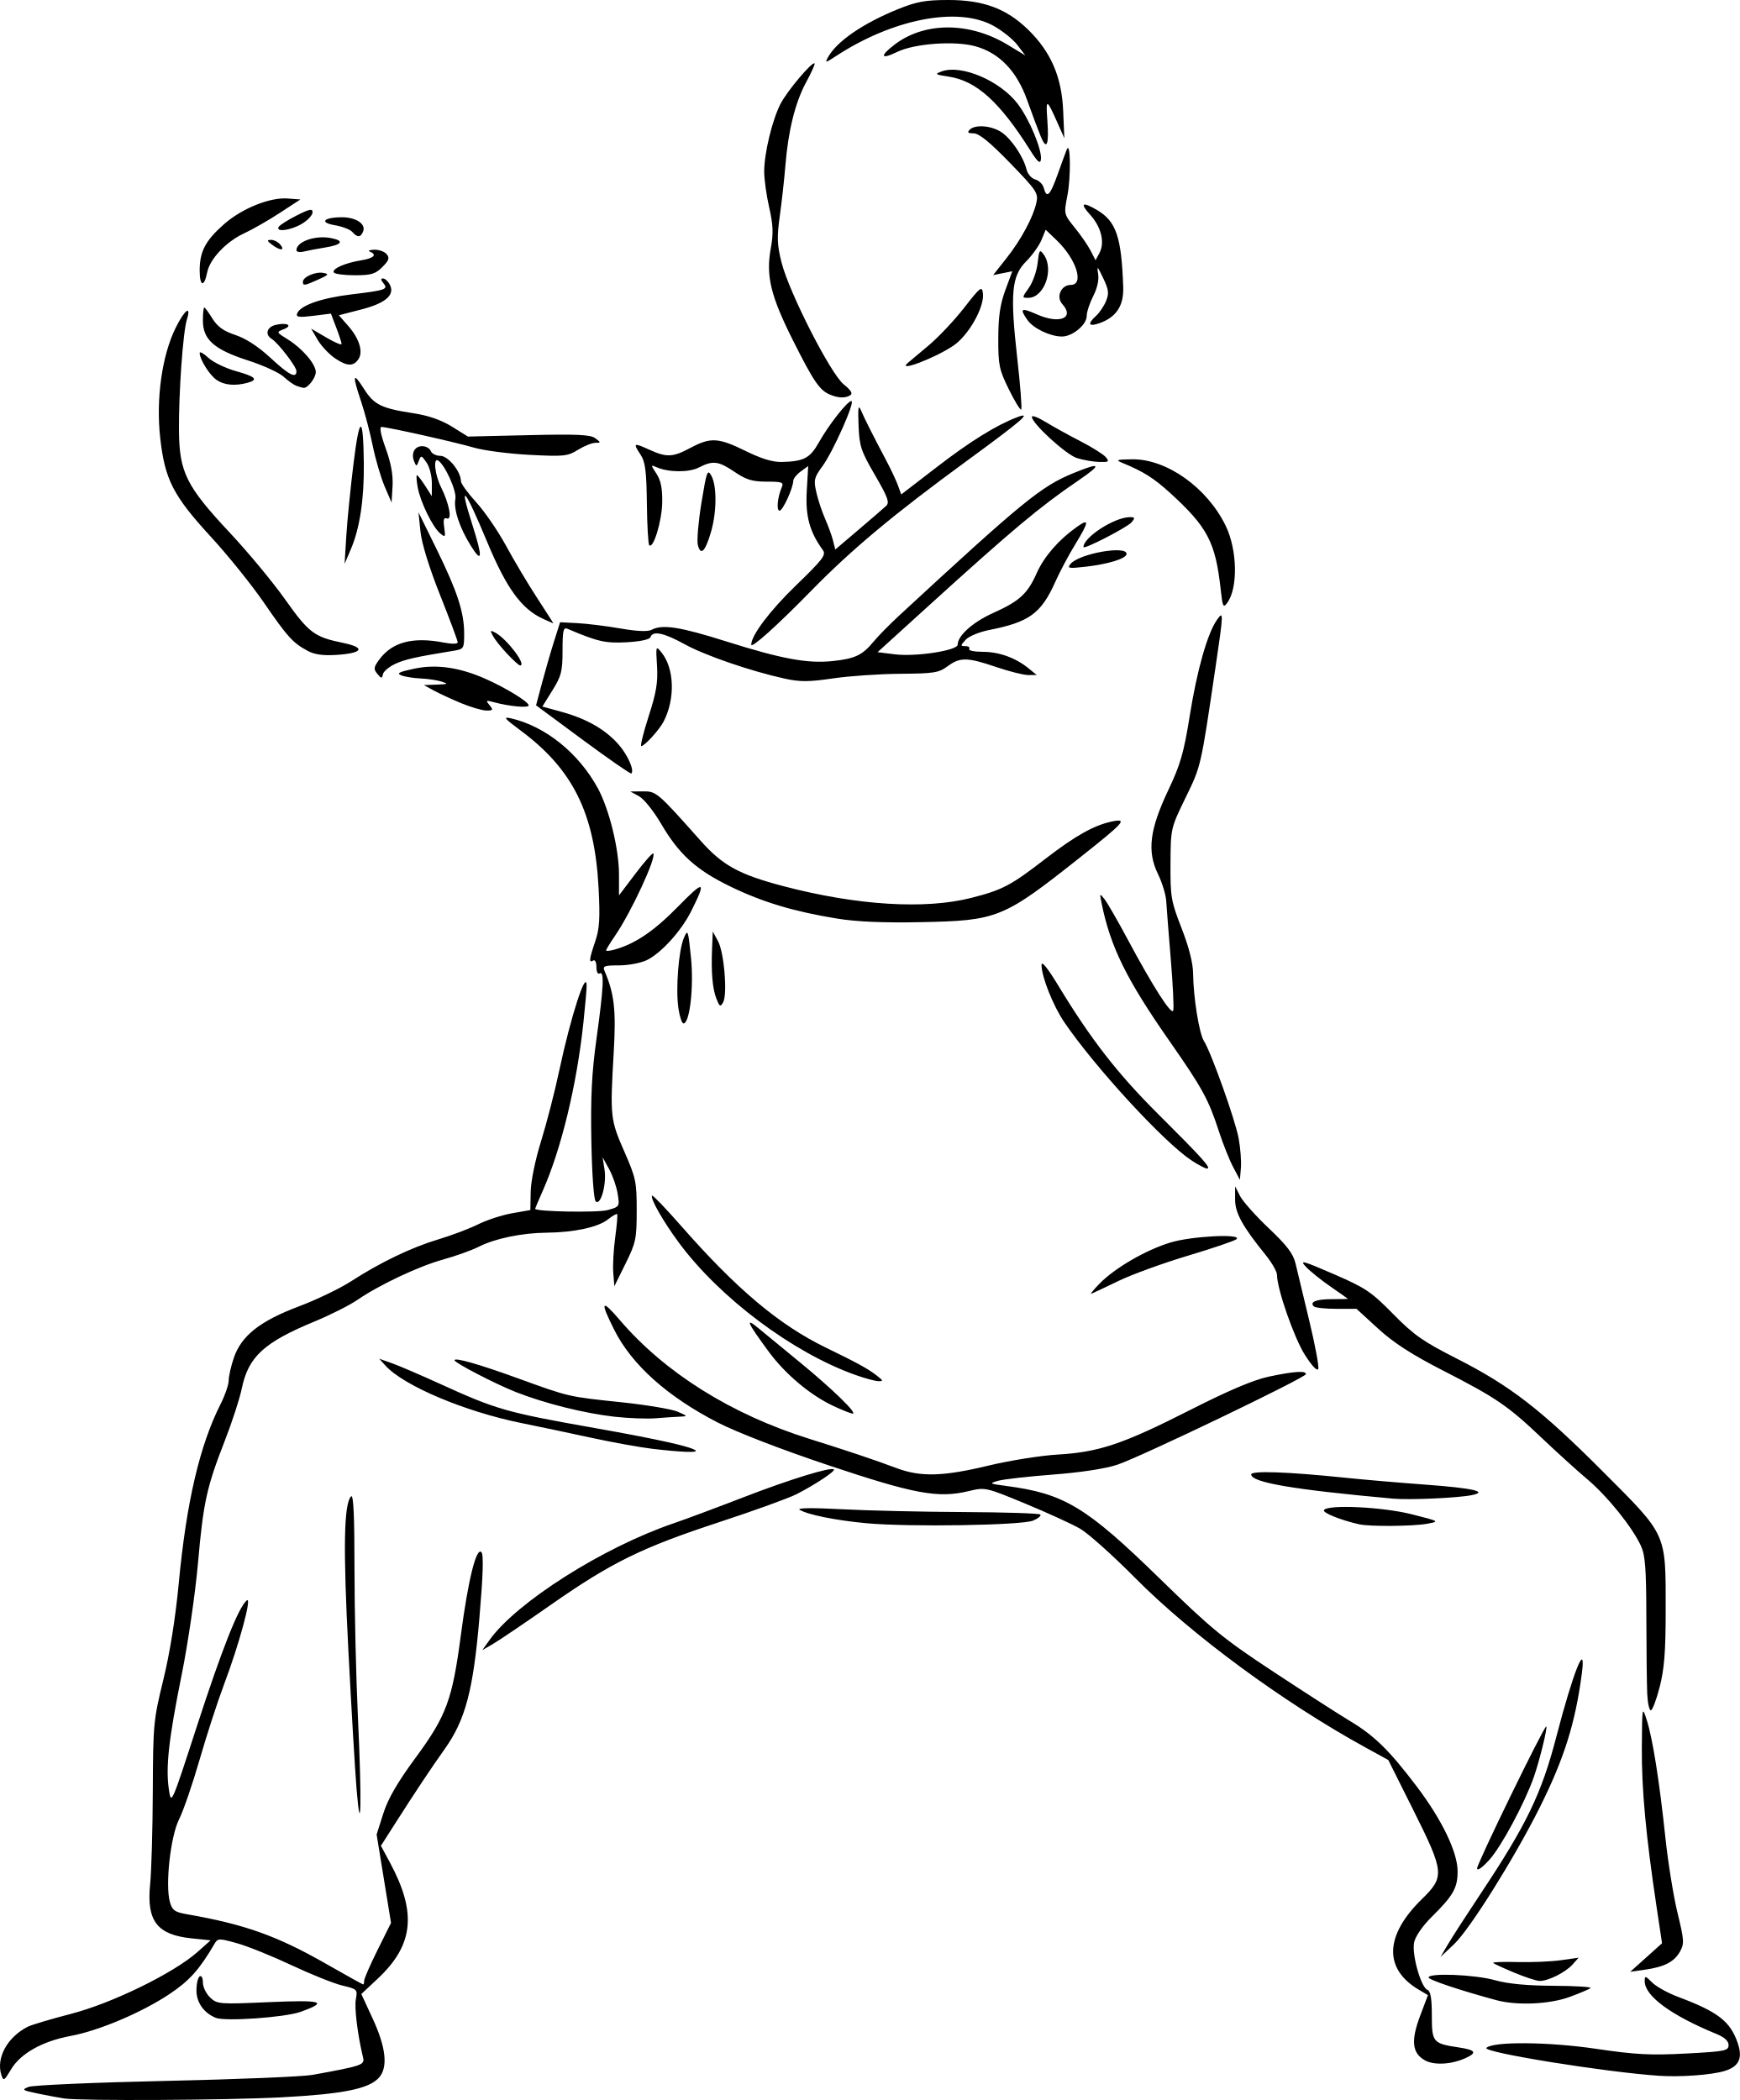
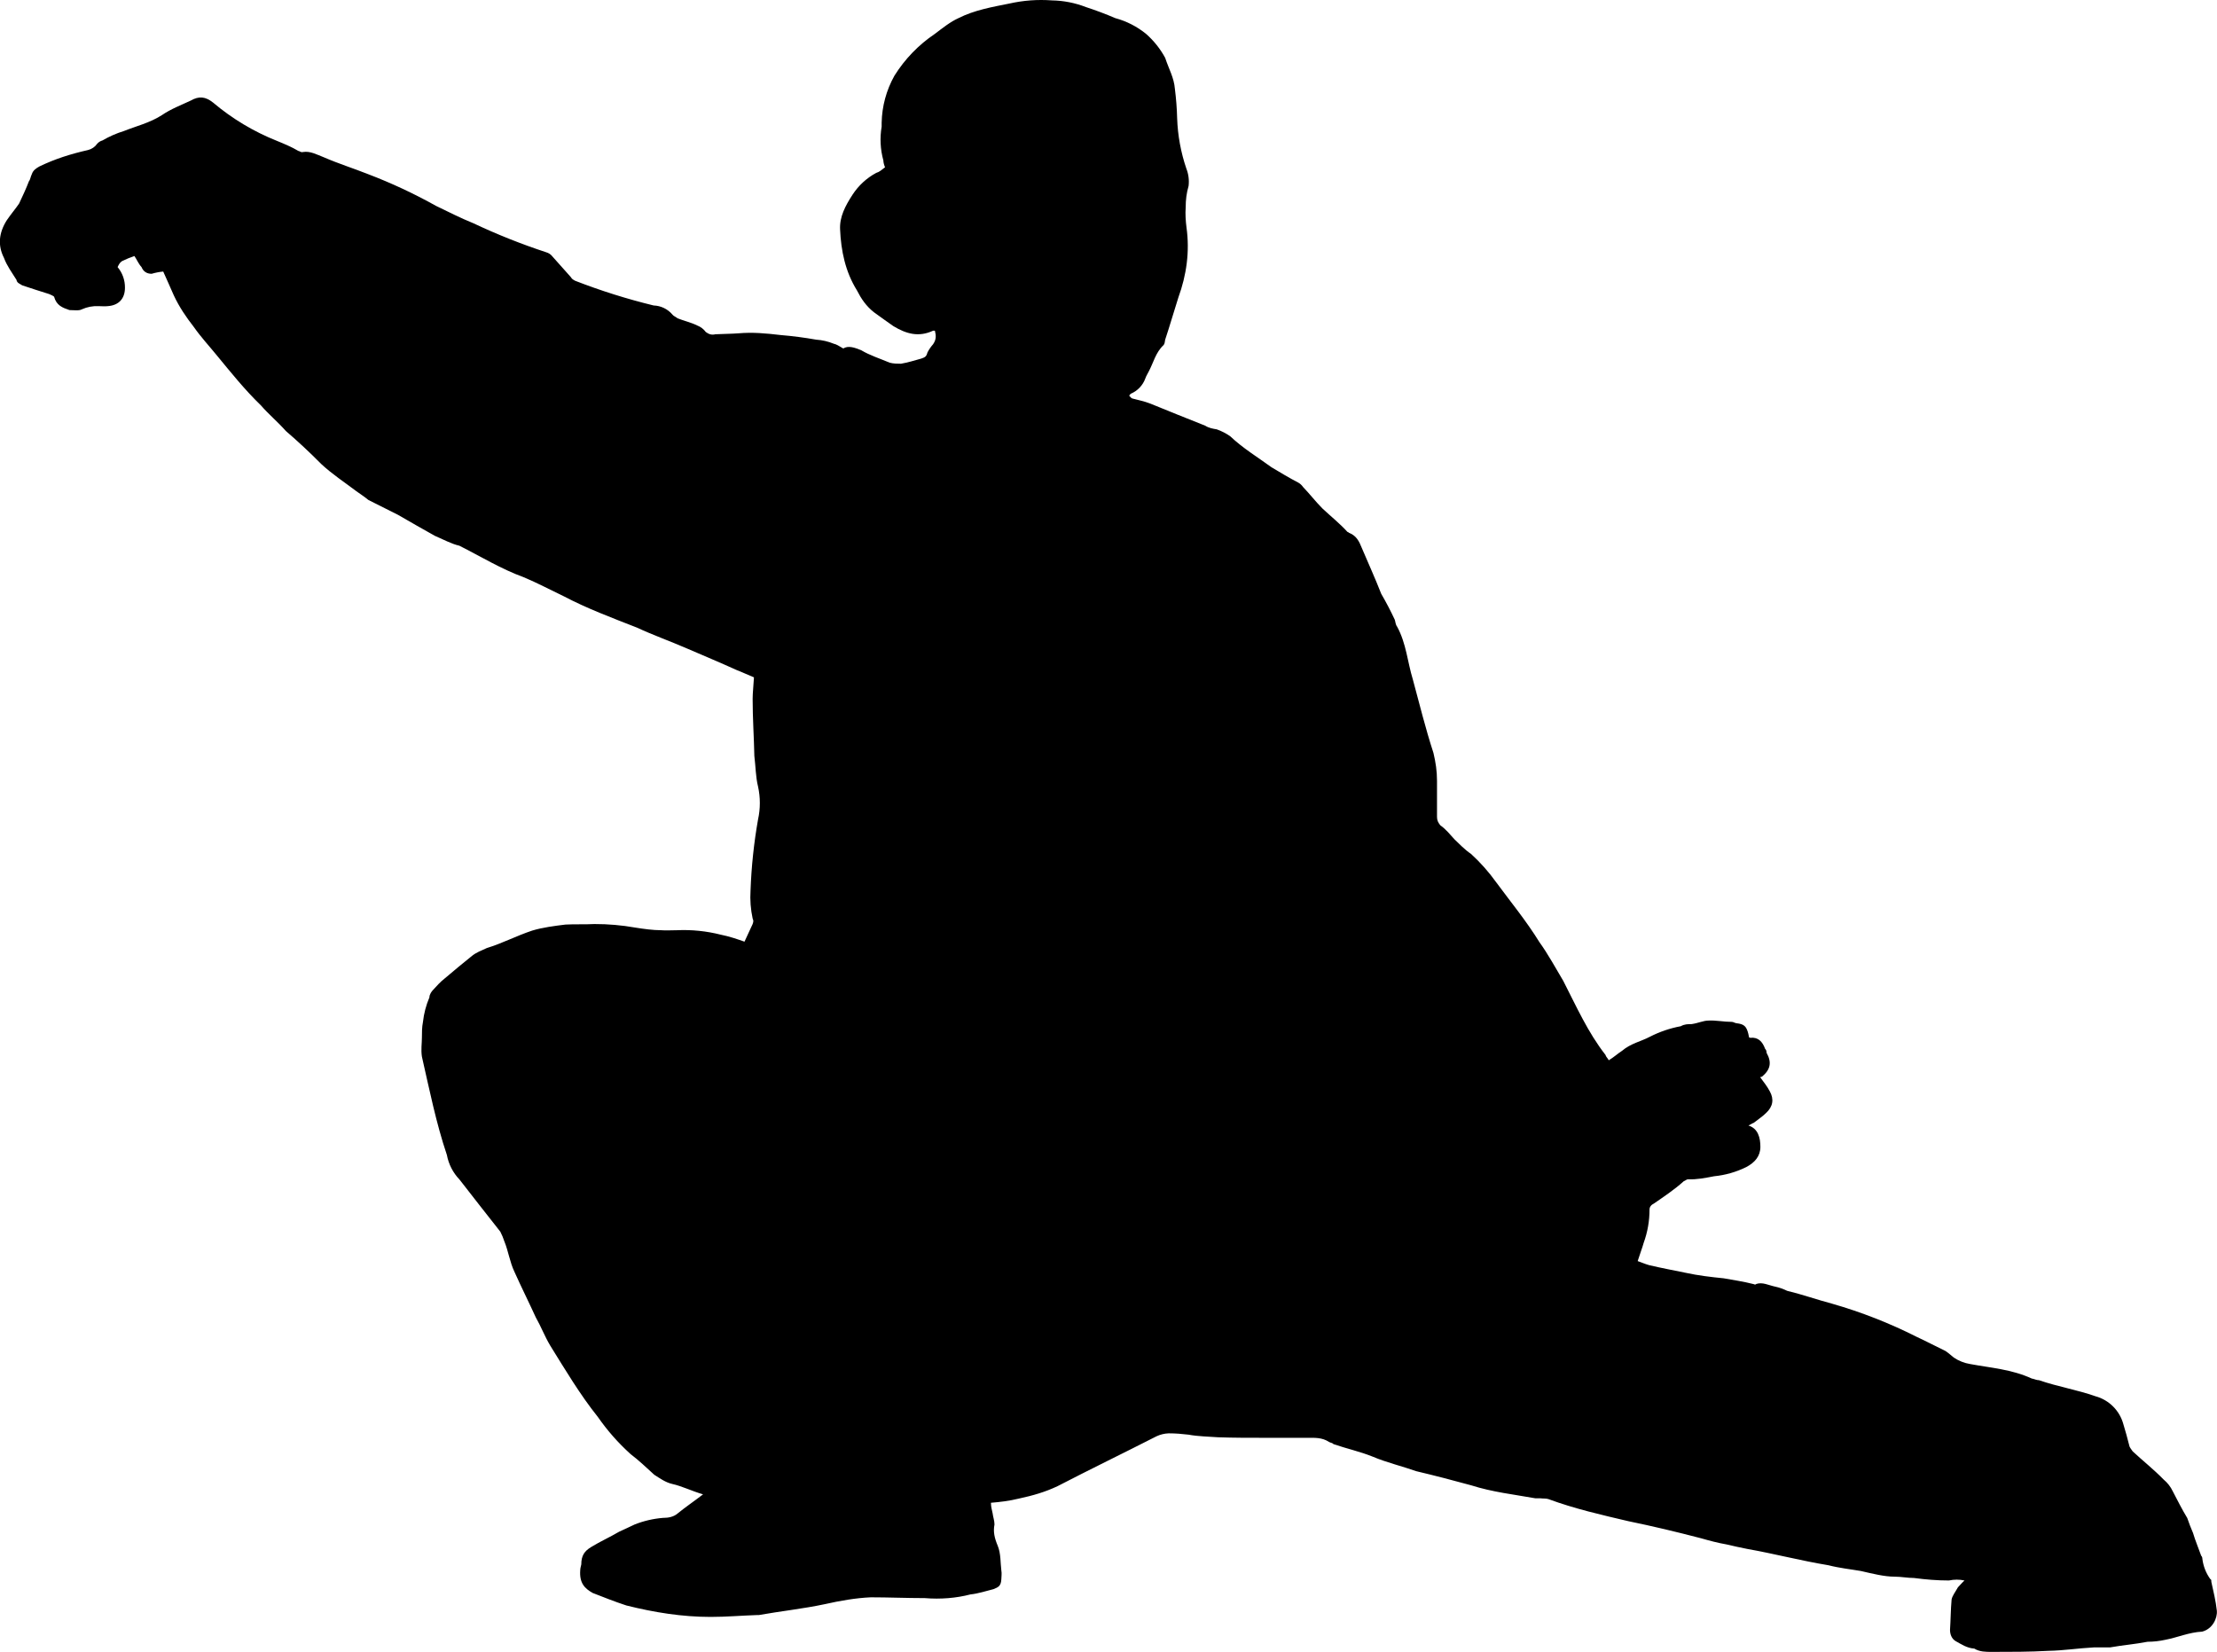
- <svg xmlns="http://www.w3.org/2000/svg" width="539.414" height="651.186" fill="currentColor">
-   <path d="M19.902 650.715c-1.375-.2-4.975-.873-8-1.495-5.048-1.037-5.294-1.21-3-2.106 1.375-.536 20.5-1.368 42.5-1.848s42.459-1.32 45.465-1.867c15.458-2.812 16.242-3.08 15.688-5.385-1.698-7.068-2.73-15.442-2.23-18.107.56-2.982.426-3.117-4.182-4.212-2.618-.622-9.706-3.457-15.75-6.301-6.046-2.844-13.653-5.912-16.907-6.817-5.656-1.572-5.964-1.563-7 .205-4.728 8.069-7.772 11.451-14.084 15.646-8.561 5.689-21.784 11.28-30.5 12.895-8.724 1.618-15.528 5.427-18.453 10.333-2.179 3.653-2.388 3.772-3.039 1.723-1.66-5.232 1.852-11.657 8.14-14.885 1.18-.606 7.256-2.42 13.5-4.032 12.672-3.27 31.785-12.616 39.131-19.135l4.117-3.654-5.89-.608c-10.706-1.105-13.998-5.38-12.867-16.712.412-4.125.787-17.175.832-29 .08-20.63.212-22.026 3.267-34.5 2.019-8.247 3.767-19.187 4.78-29.92 2.372-25.13 6.498-42.785 12.994-55.604 1.368-2.7 2.488-5.97 2.488-7.265s.717-4.459 1.593-7.03c2.327-6.83 8.095-11.392 20.138-15.928 5.471-2.06 12.749-5.557 16.173-7.77 9.165-5.923 18.713-10.51 27.139-13.036 4.101-1.23 9.64-3.326 12.307-4.659 2.668-1.333 7.397-2.872 10.51-3.42l5.661-.998.104-5.685c.06-3.286 1.42-9.907 3.22-15.685 1.715-5.5 4.263-15.4 5.663-22 3.492-16.463 8.37-31.574 8.461-26.211.017.984-.434 6.16-1.003 11.5-2.05 19.266-6.84 39.085-12.587 52.08-1.308 2.958-2.38 5.48-2.38 5.604 0 .899 19.406 1.254 22.459.41 3.73-1.03 3.765-1.087 3.13-5.063-.355-2.213-1.55-5.665-2.658-7.672l-2.014-3.648.599 3.812c.71 4.52-1.206 11.396-2.747 9.856-.585-.586-1.152-8.563-1.338-18.842-.247-13.636.135-21.111 1.624-31.8 2.185-15.691 2.434-20.946.946-20.026-.57.351-1-.51-1-2 0-1.491-.43-2.352-1-2-1.391.86-1.257-.391.64-5.96 1.318-3.865 1.523-7.106 1.04-16.428-1.202-23.254-7.928-36.869-24.177-48.94-5.083-3.776-5.543-4.355-3.003-3.778 10.612 2.408 21.005 10.768 26.936 21.666 3.529 6.483 6.564 18.852 6.564 26.749v6.489l5.09-6.725c2.8-3.699 5.292-6.524 5.537-6.28 1.089 1.09-6.847 18.218-11.762 25.387-1.576 2.299-2.865 4.405-2.865 4.68 0 .275 1.25.141 2.778-.297 6.394-1.833 12.175-5.776 19.594-13.361 8.168-8.35 8.82-8.08 3.936 1.638-3.054 6.075-9.356 12.98-13.749 15.064-1.849.878-5.704 1.596-8.567 1.596-4.576 0-5.116.211-4.459 1.75 3.035 7.102 3.592 12.08 2.83 25.25-1.152 19.868-1.048 20.843 3.256 30.654 3.618 8.246 3.88 9.49 3.874 18.346-.007 8.816-.257 10.003-3.472 16.5l-3.463 7-.332-4.164c-.183-2.29.088-7.24.601-11 .514-3.76.787-7 .606-7.2-.18-.2-1.504.56-2.941 1.691-3.035 2.387-10.467 3.98-18.957 4.062-7.635.074-15.966 1.799-20.971 4.342-2.165 1.1-7.115 2.878-11 3.952-7.65 2.115-19.888 7.88-26.761 12.607-2.367 1.627-8.312 4.617-13.21 6.644-15.702 6.498-20.502 10.925-22.541 20.79-.651 3.15-2.987 10.35-5.192 16-5.713 14.646-6.71 19.187-8.39 38.19-.822 9.304-3.088 24.829-5.037 34.5-4.042 20.068-5.01 28.752-3.975 35.656.724 4.83.743 4.789 8.675-19.615 7.83-24.093 12.912-36.918 15.465-39.037 1.73-1.436-2.32 13.541-7.054 26.082-1.973 5.225-5.372 15.692-7.554 23.26-2.182 7.57-5.044 15.894-6.36 18.5-2.676 5.3-4.354 20.453-2.848 25.721.727 2.545 1.5 3.095 5.285 3.753 17.85 3.107 27.892 6.683 43.047 15.33 6.202 3.54 11.414 6.436 11.582 6.436.167 0 .304-.529.304-1.174 0-.646 1.873-4.938 4.162-9.537l4.163-8.364-2.232-13.713-2.232-13.712 2.068-6.5c1.472-4.626 4.355-9.61 9.999-17.283 9.581-13.027 11.401-17.959 14.054-38.082 2.25-17.07 4.775-27.278 6.356-25.697.727.727.538 6.973-.619 20.504-1.914 22.392-4.341 31.545-10.753 40.558-4.218 5.928-9.036 13.174-15.62 23.492l-4.153 6.51 2.821 5.249c8.382 15.594 7.313 25.556-3.861 36.009l-5.036 4.71 3.522 7.624c4.153 8.989 4.803 15.155 1.931 18.328-3.131 3.46-11.1 5.066-30.162 6.079-16.984.902-62.05 1.144-67.408.361zm494.5-7.036c-16.581-1.1-54.936-7.291-53.579-8.648 2.05-2.05 19.311-1.901 34.079.293 12.033 1.788 16.754 2.036 27.75 1.457 12.147-.64 13.25-.858 13.25-2.614 0-1.274-1.257-2.432-3.75-3.455-14.089-5.782-22.25-11.779-22.25-16.349 0-1.78.169-1.75 2.312.393 1.272 1.272 4.893 3.278 8.047 4.458 12.382 4.633 16.203 7.6 18.489 14.356 1.587 4.692.371 7.255-4.09 8.618-4.023 1.229-13.594 1.933-20.258 1.491zm-72.668-4.807c-3.946-2.214-4.362-6.066-1.482-13.717l2.444-6.493-2.815-1.663c-10.958-6.473-10.612-16.826.94-28.109 7.112-6.947 6.98-8.317-2.649-27.587l-7.77-15.549-7-3.842c-25.577-14.04-54.005-34.968-71.5-52.634-6.875-6.942-14.539-13.8-17.03-15.24-2.492-1.44-10.124-4.933-16.959-7.762-12.356-5.113-12.458-5.136-17.638-3.893-9.434 2.263-16.769.911-43.362-7.99-14.707-4.924-28.443-10.23-34.387-13.283-15.59-8.008-26.659-17.918-32.094-28.736-4.5-8.957-4.033-9.767 1.74-3.021 13.97 16.328 34.548 29.225 58.73 36.808 12.145 3.81 20.092 6.478 27 9.066 7.522 2.818 14.43 2.635 28.525-.754 6.586-1.584 16.25-3.127 21.475-3.43 12.79-.739 20.223-3.239 41.035-13.804 12.094-6.139 19.697-9.359 24.5-10.376 7.744-1.64 11.479-1.889 11.437-.76-.04 1.076-51.312 25.707-58.472 28.088-3.719 1.238-11.323 2.402-20 3.062-7.7.587-15.35 1.455-17 1.93-2.818.812-2.667.908 2.5 1.584 17.987 2.353 24.816 6.46 47.456 28.543 16.344 15.941 19.822 18.794 35.58 29.175 9.605 6.329 20.311 13.217 23.792 15.307 7.363 4.422 12.01 8.99 20.407 20.06 7.91 10.429 12.767 20.507 12.758 26.472-.007 5.13-1.375 7.514-8.134 14.18-2.668 2.632-4.936 5.921-5.335 7.739-.81 3.69 2.078 14.02 4.143 14.812.943.362 1.333 2.661 1.333 7.87 0 8.353.334 8.755 8.25 9.942 5.35.803 5.908 1.637 2.217 3.318-4.391 2.001-9.771 2.294-12.635.687zM66.902 625.709c-3.704-1.51-6-4.752-6-8.472 0-2.071.45-4.045 1-4.384.565-.35 1 .476 1 1.902 0 1.386 1.012 3.48 2.25 4.654 2.172 2.062 2.796 2.111 18.122 1.437 16.747-.737 18.706-.14 9.877 3.017-4.81 1.72-23.36 3.024-26.25 1.846zm397-5.48c-11.211-3.025-21-6.303-21-7.034 0-1.485 14.374-.9 20.54.835 4.013 1.13 9.949 1.698 18.17 1.74 6.715.034 11.89.349 11.5.699-.39.35-3.315 1.592-6.498 2.76-6.214 2.28-16.316 2.724-22.712 1zm5.5-8.558c-3.3-1.378-6.222-2.724-6.493-2.989-.271-.265 3.104-.388 7.5-.274 4.396.115 10.468-.14 13.493-.567l5.5-.777-1.841 2.074c-2.214 2.494-7.753 5.248-10.31 5.127-1.017-.047-4.55-1.215-7.85-2.594zm40.935-4.662 4.934-4.43-1.705-11.363c-3.314-22.087-4.646-36.511-4.557-49.363.089-12.77.116-12.92 1.523-8.5 1.84 5.78 3.91 18.844 5.783 36.5.816 7.7 2.507 18.19 3.756 23.311 2.07 8.481 2.138 9.551.765 12-1.79 3.195-4.824 4.757-10.934 5.63l-4.5.644zm-61.403-4.156c1.295-2.2 5.798-9.175 10.007-15.5 14.32-21.518 18.951-31.101 23.53-48.69 5.294-20.338 9.317-30.367 7.946-19.81-1.996 15.378-5.483 26.476-13.096 41.69-7.85 15.688-21.653 37.718-26.51 42.31l-4.23 4zm9.004-23.5c-.044-1.432 20.689-44 21.43-44 .538 0-2.141 10.908-3.875 15.778-2.93 8.234-10.075 21.51-13.776 25.597-2.225 2.458-3.752 3.518-3.779 2.625zm-347.399-24.647c-.46-5.58-1.6-24.875-2.533-42.875-1.654-31.935-1.411-45.571.852-47.834.725-.726 1.043 6.11 1.041 22.406-.002 12.897.484 33.8 1.08 46.45 1.206 25.629.945 38.608-.44 21.853zm400.135-29.603c-.125-2.888-.245-13.575-.267-23.75-.031-15.135-.342-19.15-1.709-22.068-2.741-5.854-10.374-15.333-16.528-20.525-3.172-2.677-9.593-8.5-14.268-12.942-10.473-9.95-14.024-12.369-30.752-20.942-9.546-4.893-15.12-8.503-19.927-12.908l-6.675-6.115h-6.238c-3.431 0-6.577-.338-6.99-.75-1.404-1.401.734-2.25 5.665-2.25 2.704 0 4.917-.038 4.917-.084 0-.046-2.399-1.736-5.33-3.755-2.932-2.02-6.388-4.797-7.68-6.172-2.087-2.222-1.129-1.972 8.58 2.236 9.887 4.286 11.645 5.466 18.43 12.37 6.398 6.512 9.278 8.535 19.61 13.776 16.676 8.461 26.164 15.792 45.452 35.12 19.999 20.038 19.438 18.798 19.438 43.009 0 12.81-.416 18.12-1.858 23.75-1.022 3.987-2.26 7.25-2.75 7.25-.49 0-.995-2.363-1.12-5.25zm-358.929-16.53c8.346-11.72 35.228-28.763 57.157-36.234 3.575-1.218 13.25-4.826 21.5-8.017 14.39-5.567 27.266-9.536 28.13-8.672.525.524-5.876 4.767-11.581 7.677-2.423 1.237-13.213 5.14-23.978 8.673-24 7.879-33.39 12.49-52.197 25.632-8.044 5.621-16.116 11.083-17.937 12.138l-3.311 1.917zm116.808-36.241c-9.467-.885-18.21-2.651-20.651-4.17-.938-.585 3.937-.647 13-.168 7.975.422 24.953.816 37.728.875 12.776.059 23.526.404 23.889.767.363.364-.64 1.21-2.228 1.883-3.505 1.484-38.656 2.036-51.738.813zm152.849.34c-5.674-1.27-11.449-3.593-10.949-4.402 1.118-1.81 18.2-.999 27.235 1.292 8.697 2.206 8.706 2.211 4.714 2.943-4.317.79-17.741.898-21 .167zm10.5-7.96c-31.072-2.808-44-5.017-44-7.517 0-1.205 11.434-.803 29 1.02 5.775.6 16.976 1.564 24.89 2.143 14.873 1.088 19.804 2.206 14.45 3.276-4.383.877-19.27 1.536-24.34 1.078zM202.349 449.27c-3.88-.453-12.43-1.994-19-3.425-6.571-1.43-16.33-3.486-21.686-4.57-17.585-3.557-36.498-11.553-42.182-17.834l-1.917-2.118 3.92 1.386c2.154.762 8.868 3.642 14.918 6.401 17.532 7.996 20.49 8.84 48 13.71 19.446 3.44 30.12 5.82 31.27 6.97.723.723-4.392.523-13.323-.52zm-11.811-9.959c-9.373-1.053-21.683-4.13-30.636-7.66-6.306-2.485-19-9.072-19-9.859 0-.942 7.468 1.182 19.5 5.547 16.215 5.882 15.531 5.724 32.419 7.506 7.714.814 15.5 2.125 17.303 2.913 3.074 1.343 3.122 1.438.778 1.523-1.375.05-4.75.275-7.5.502-2.75.227-8.54.014-12.864-.472zm67.864-3.32c-7.242-3.394-14.93-9.858-20.133-16.925-6.675-9.068-7.406-10.761-3.1-7.182 1.966 1.633 7.772 6.412 12.903 10.619 9.92 8.133 17.86 15.857 16.283 15.84-.524-.004-3.203-1.064-5.953-2.352zm6.807-9.63c-19.474-6.925-42.178-23.964-54.842-41.158-4.838-6.57-8.907-13.74-8.199-14.449.223-.223 4.294 4.026 9.046 9.441 17.128 19.52 30.33 30.633 44.688 37.617 10.056 4.892 13.058 6.538 15.885 8.71 2.084 1.6 2.147 1.822.5 1.758-1.037-.04-4.222-.904-7.078-1.92zm139.369-6.182c-3.33-5.19-8.676-20.508-8.676-24.86 0-.995-1.576-3.757-3.502-6.138-7.234-8.938-9.498-13.06-9.492-17.273l.006-4.054 1.52 3c.837 1.65 4.845 6.15 8.906 10 5.705 5.407 7.598 7.91 8.323 11 .517 2.2 2.416 10.12 4.222 17.6 1.806 7.48 3.07 14.23 2.808 15-.292.861-1.875-.783-4.116-4.275zm-63.676-22.16c4.778-4.86 14.202-10.337 21.855-12.702 6.52-2.014 22.474-2.84 20.595-1.067-.523.494-7.25 2.785-14.95 5.091-7.7 2.307-17.375 5.818-21.5 7.802s-7.95 3.794-8.5 4.022c-.55.228.575-1.187 2.5-3.145zm41.388-36.165c-1.162-2.2-3.137-7.15-4.388-11-3.238-9.961-5.104-13.374-15.31-28-13.44-19.26-18.363-29.284-21.118-43-.579-2.881-.54-2.92.975-1 .869 1.1 4.106 6.725 7.194 12.5 7.796 14.575 13.564 23.583 14.091 22.002.244-.732-.1-7.894-.763-15.916-.664-8.023-1.3-16.161-1.414-18.086-.114-1.925-1.267-5.677-2.562-8.337-3.42-7.024-2.592-13.767 3.19-25.973 3.794-8.01 4.826-11.596 6.69-23.244 2.249-14.063 5.457-25.368 8.388-29.551 2.113-3.017 2.096-2.408-.417 14.605-4.61 31.212-4.465 30.579-9.287 40.5-4.613 9.492-4.617 9.509-4.677 20.5-.055 10.27.174 11.597 3.447 20 2.269 5.822 3.525 10.765 3.56 14 .078 7.408 1.882 18.644 3.366 20.966 2.225 3.48 9.696 24.433 10.755 30.162.554 2.998.87 7.12.7 9.161l-.308 3.71Zm-12.999-2.09c-8.56-5.7-29.825-28.824-39.307-42.743-3.482-5.112-7.082-14.155-7.082-17.79 0-1.408 1.85.876 5.25 6.484 10.039 16.555 18.315 27.206 30.8 39.639 13.95 13.888 16.739 17 15.244 17-.558 0-2.765-1.166-4.905-2.59zM210.33 312.716c-.893-5.955.035-17.997 1.685-21.863 1.217-2.851 1.327-2.552 2.201 6.027.928 9.095-.363 20.473-2.323 20.473-.477 0-1.18-2.087-1.563-4.637zm11.775-3.022c-1.233-3.14-1.664-8.243-1.337-15.841l.215-5 1.625 3c1.9 3.508 2.977 16.458 1.577 18.96-.844 1.508-1.102 1.37-2.08-1.12zm37.397-24.854c-13.407-2.183-23.127-5.106-33.1-9.954-10.62-5.164-15.915-9.971-21.485-19.509-2.248-3.85-5.308-7.662-6.8-8.472l-2.714-1.472 3.881-.04c4.195-.044 4.509.225 17.948 15.336 6.798 7.643 11.946 10.464 25.67 14.066 22.76 5.974 43.923 7.286 58.283 3.613 9.637-2.465 12.192-3.813 22.896-12.085 9.267-7.162 15.242-10.505 20.751-11.606 4.846-.97 3.726.29-9.775 10.993-24.105 19.109-25.72 19.767-49.654 20.242-11.59.23-19.832-.123-25.9-1.111zm-78.74-55.356-14.572-10.773 1.843-6.93c1.014-3.81 2.691-9.605 3.728-12.877l1.884-5.948 5.38.275c2.957.152 8.94.892 13.292 1.646 5.179.897 8.525 1.043 9.684.423 3.333-1.784 8.768-.944 23.029 3.558 17.31 5.465 25.29 6.945 33.062 6.133 6.97-.729 9.268-1.815 12.722-6.015 1.413-1.718 5.048-5.415 8.079-8.215 38.274-35.366 43.836-39.914 53.838-44.028 8.637-3.553 9.103-2.857 1.538 2.3-12.043 8.21-20.23 15.072-47.132 39.508l-15.07 13.688 5.334.667c6.53.815 19.502-1.179 19.502-2.999 0-2.777 4.704-6.988 10.94-9.792 8.23-3.7 10.695-5.948 13.543-12.344 2.3-5.166 6.738-10.293 12.396-14.322 4.032-2.872 3.934-1.801-.504 5.472-1.993 3.268-4.728 8.417-6.078 11.442-4.394 9.848-8.063 12.538-20.435 14.982-3.164.624-6.414 1.97-7.405 3.065-1.65 1.823-1.654 1.953-.053 1.953.943 0 1.468.398 1.167.884-.3.487 1.588.885 4.197.885 5.082 0 10.199 1.85 14.232 5.144l2.5 2.042-2.575.022c-1.416.013-5.882-1.102-9.925-2.477-9.045-3.077-11.251-3.113-15.129-.25-2.731 2.016-4.258 2.258-14.71 2.331-6.413.045-15.784.688-20.823 1.429-7.532 1.107-10.201 1.118-15 .062-10.558-2.324-24.731-7.2-31-10.666-6.406-3.54-9.885-4.264-10.574-2.2-.245.735-3.117 1.36-7.333 1.596-6.617.37-9.014-.174-18.431-4.186-1.255-.534-1.5.56-1.5 6.71 0 6.494-.364 7.936-3.128 12.382l-3.128 5.032 6.128 1.693c7.642 2.113 13.433 5.442 17.476 10.047 2.862 3.259 4.972 8.033 3.987 9.018-.223.223-6.963-4.442-14.977-10.367zm20.338-7.381c2.382-7.381 2.905-10.537 2.589-15.619-.389-6.253-.364-6.328 1.396-4.155 4 4.94 4.291 14.33.663 21.4-1.299 2.532-5.925 7.624-6.926 7.624-.39 0 .636-4.163 2.278-9.25zm-58.197-4.085c-3.025-1.258-6.85-3.03-8.5-3.936l-3-1.65 4-.14c3.501-.121 3.688-.239 1.5-.94-1.375-.44-4.3-.877-6.5-.97-2.2-.094-4.9-.527-6-.964-1.56-.62-.68-1.074 4-2.066 6.85-1.45 13.998-.436 22.065 3.132 6.375 2.82 13.435 7.154 13.435 8.247 0 .88-6.12.303-11-1.038-2.246-.618-2.36-.517-1.128.986 1.215 1.48 1.1 1.67-1 1.65-1.305-.013-4.847-1.053-7.872-2.311zm-25.91-9.056c-1.23-1.483-1.157-2.049.57-4.406 4.016-5.479 10.417-7.165 20.09-5.294 2.47.478 4.25.444 4.25-.082 0-.497-2.46-7.092-5.467-14.656-3.39-8.528-5.7-16.016-6.082-19.712l-.616-5.96 5.568 11.332c6.474 13.177 8.597 19.671 8.597 26.305 0 4.61-.111 4.791-3.25 5.302-11.849 1.929-15.22 2.69-18.238 4.123-1.87.887-3.537 2.319-3.706 3.181-.27 1.384-.472 1.369-1.717-.133zm40.271-6.188c-1.856-1.968-3.856-4.477-4.444-5.576-.94-1.755-.847-1.877.757-1.007 3.635 1.97 9.812 10.162 7.663 10.162-.33 0-2.12-1.61-3.976-3.579zm-61.859-.94c-4.65-2.513-6.23-4.253-13.599-14.981-3.778-5.5-11.127-14.63-16.331-20.289-11.815-12.846-14.383-17.86-15.819-30.89-1.317-11.95.553-25.34 4.733-33.883 2.799-5.72 5.033-7.416 3.543-2.688-1.196 3.794-2.546 22.754-2.449 34.393.108 12.935 2.264 17.272 15.742 31.667 5.629 6.011 13.32 15.284 17.092 20.604 7.432 10.485 9.092 11.74 17.943 13.565 7.257 1.495 6.294 3.225-2.092 3.756-3.998.254-6.684-.13-8.763-1.254zm137.498-1.937c0-2.874 5.827-10.595 13.833-18.33 8.39-8.108 9.452-9.505 8.364-11-4.103-5.64-5.436-10.53-4.986-18.296l.449-7.755-2.299 1.668c-1.264.918-2.312 2.222-2.33 2.898-.059 2.32-3.248 9.27-4.253 9.27-1.034 0-.64-4.144.687-7.25.66-1.544.107-1.75-4.708-1.75-4.405 0-6.304-.574-9.857-2.981-5.045-3.42-6.79-3.644-11.076-1.428-3.113 1.61-9.451 1.574-13.199-.075-1.832-.806-1.832-.761 0 2.036 1.35 2.06 1.847 4.553 1.776 8.905-.093 5.746-2.756 14.522-4.021 13.257-.327-.327-.659-6.154-.737-12.95-.115-9.912-.49-12.882-1.893-15.023-2.463-3.757-2.28-3.883 2.5-1.713 5.58 2.532 7.35 2.46 12.962-.527 6.206-3.304 8.613-3.163 17.063 1 4.849 2.388 8.394 3.468 11.165 3.4 6.856-.168 8.779-1.176 11.5-6.026 3.068-5.469 8.881-12.874 10.106-12.874 1.307 0-5.666 15.718-8.96 20.198-2.592 3.523-2.768 4.27-1.912 8.08.519 2.309 1.74 6.003 2.715 8.21.975 2.206 2.085 5.26 2.467 6.787l.695 2.775 7.224-6.145c3.974-3.38 7.827-6.709 8.562-7.398 1.105-1.036.501-2.693-3.476-9.537-4.357-7.498-4.84-8.957-5.089-15.377-.224-5.776-.075-6.629.798-4.593 1.145 2.666 3.539 7.415 7.814 15.5 1.454 2.75 3.088 6.231 3.63 7.737l.986 2.737 11-8.473c10.405-8.015 18.46-13.015 24.927-15.474 4.86-1.847 1.75.85-15.656 13.578-22.728 16.62-35.56 27.34-48.271 40.324-10.588 10.815-18.5 17.92-18.5 16.615zm-64.5-7.986c-6.708-3.048-11.37-9.45-17.358-23.837-6.983-16.78-9.014-19.163-4.63-5.433 3.255 10.189 3.137 12.306-.374 6.712-3.578-5.703-5.479-11.437-4.862-14.666.46-2.402-3.22-10.563-5.356-11.884-1.607-.993-.992 4.486.936 8.34 2.535 5.069 3.498 10.283 1.777 9.622-.958-.367-1.172.367-.817 2.791.444 3.024.344 3.174-1.244 1.856-2.353-1.952-6.15-9.735-6.981-14.31-.375-2.062-.48-3.75-.235-3.75.246 0 1.384 1.463 2.529 3.25l2.081 3.25.017-4.027c.009-2.215-.738-5.105-1.66-6.421-1.587-2.266-1.715-2.291-2.393-.473-.663 1.78-.768 1.793-1.43.172-1.037-2.542.125-4.75 2.5-4.75 1.134 0 2.322.675 2.638 1.5.317.825 1.66 1.5 2.984 1.5 2.416 0 6.366 4.87 6.374 7.86.002.747 2.141 3.7 4.754 6.56 2.612 2.86 6.775 8.935 9.25 13.499 2.475 4.563 6.816 11.849 9.647 16.189 2.832 4.34 5.082 7.874 5 7.852-.08-.021-1.497-.652-3.147-1.402zm210.045-9.085c-1.612-14.698-4.056-19.367-15.69-29.973-5.062-4.616-8.308-6.657-14.855-9.34-2.151-.882-1.72-1.035 3.09-1.093 10.716-.13 23.287 8.816 29.014 20.648 3.603 7.443 3.842 19.24.483 23.834-1.256 1.718-1.45 1.332-2.042-4.076zm-46.558-7.958c2.704-3.258 17.798-5.88 17.36-3.015-.215 1.402-5.791 3.103-12.74 3.886-5.23.59-5.75.492-4.62-.87zm-224.542-8.515c.283-4.675 1.288-14.8 2.235-22.5 1.892-15.4 3.055-15.4 3.213 0 .11 10.866-1.25 19.911-3.953 26.272l-2.01 4.728Zm108.995 2.617c-.34-1.355.17-7.268 1.133-13.139 1.598-9.736 1.866-10.468 3.054-8.326 1.77 3.19 1.698 11.39-.153 17.623-1.779 5.99-3.164 7.308-4.034 3.842zm119.56.672c0-3.056 9.601-9.255 14.372-9.28 1.61-.008 1.685.217.532 1.605-1.276 1.538-14.904 8.555-14.904 7.675Zm-216.646-18.79c-1.18-2.75-2.85-8.447-3.71-12.661-.86-4.214-2.482-10.387-3.604-13.719-2.784-8.264-2.562-9.335.826-3.992 3.203 5.051 5.378 6.128 15.517 7.683 4.585.703 8.535 2.083 11.832 4.133l4.95 3.077 18.825-.438c15.081-.351 19.191-.16 20.667.958 1.786 1.353 1.785 1.397-.04 1.428-1.034.017-3.445.998-5.356 2.179-3.21 1.984-4.358 2.1-15.118 1.536-6.404-.336-14.118-1.344-17.143-2.238-5.548-1.641-26.539-6.34-28.626-6.409-.7-.022-.208 2.493 1.296 6.636 1.66 4.573 2.33 8.271 2.126 11.75l-.296 5.078Zm214.646-8.801c-3.398-1.065-14-10.759-14-12.8 0-.556 1.912.16 4.25 1.593 2.337 1.433 7.2 4.12 10.807 5.972 3.607 1.853 7.15 4.08 7.873 4.952 1.157 1.395.911 1.572-2.058 1.482-1.855-.056-4.947-.595-6.872-1.199zm-21.12-21.292c-3.025-6.143-3.313-7.528-3.292-15.82.017-6.79.569-10.57 2.183-14.955l2.16-5.868-2.97.594-2.97.594 4.085-5.166c4.613-5.837 8.356-12.795 9.345-17.378.62-2.866.02-3.76-8.215-12.25-6.257-6.45-9.58-9.157-11.244-9.157-1.784 0-2.08-.283-1.209-1.154 1.662-1.662 6.672-1.27 9.78.767 3.028 1.984 6.83 7.6 7.796 11.517.367 1.488 1.555 2.868 2.734 3.176 1.147.3 2.33 1.479 2.628 2.62.896 3.425 1.949 2.4 4.29-4.176 1.223-3.438 2.503-6.925 2.844-7.75 1.168-2.825 1.322 8.493.194 14.266-1.125 5.76-1.122 5.77 2.298 10 1.884 2.328 4.1 5.55 4.924 7.16l1.5 2.926 1.22-2.281c1.728-3.227.536-8.082-2.91-11.853-3.255-3.565-2.426-4.14 2.114-1.468 5.981 3.52 7.62 8.324 8.157 23.92.2 5.816-2.165 9.382-7.445 11.222-3.316 1.156-3.724.184-.969-2.31 1.05-.95 2.437-3 3.081-4.557.986-2.38.845-3.518-.894-7.177-1.75-3.687-1.988-3.892-1.558-1.348.322 1.9-.233 4.45-1.515 6.961-1.112 2.179-2.022 4.959-2.022 6.177 0 2.71-4.402 6.362-7.667 6.362-3.63 0-8.874-2.507-10.702-5.117-2.532-3.615-1.994-3.931 2.958-1.741 7.016 3.104 11.784 1.137 7.831-3.23-1.99-2.2-.347-5.912 2.615-5.912 4.28 0 1.806-7.934-4.305-13.807l-3.441-3.306-1.328 3.207c-.73 1.763-2.866 4.744-4.746 6.623-4.51 4.51-5.003 9.954-2.733 30.127.947 8.407 1.494 15.513 1.216 15.79-.277.278-1.996-2.525-3.819-6.228zm-55.38 1.648c-3.265-1.336-5.079-3.97-11.428-16.587-7.042-13.998-8.566-20.232-7.022-28.744.855-4.717.757-7.276-.49-12.76-.858-3.772-1.553-8.794-1.545-11.16.02-5.708 2.475-15.884 5.052-20.934 2.009-3.939 9.866-13.27 10.575-12.56.193.192-.984 2.813-2.615 5.824-3.382 6.245-5.563 15.001-6.44 25.867-.334 4.125-1.108 11.1-1.72 15.5-.935 6.718-.851 9.04.519 14.5 2.333 9.296 15.244 34.62 19.301 37.856 2.24 1.788 2.86 2.812 2.021 3.345-1.512.96-3.624.91-6.208-.147zm-165.5-2.758c-.825-.3-2.625-1.579-4-2.841-1.375-1.263-6.314-3.523-10.975-5.023-10.52-3.386-14.025-6.474-14.025-12.356 0-2.242.188-4.076.418-4.076.23 0 1.374 1.544 2.54 3.433 1.563 2.529 3.44 3.87 7.128 5.095 3.23 1.073 7.079 3.581 10.844 7.067 5.822 5.39 8.07 6.542 8.07 4.132 0-1.389-5.66-8.741-7.72-10.027-2.094-1.308-1.459-3.618 1.177-4.279 3.524-.885 5.603.13 2.645 1.291-2.397.94-2.396.943 1.207 3.17 4.484 2.771 8.69 7.671 8.69 10.123 0 1.834-2.513 5.068-3.82 4.916-.374-.044-1.354-.325-2.18-.625zm-24.783-1.857c-2.19-1.534-5.217-6.374-5.217-8.342 0-.551 1.216.125 2.702 1.502 1.486 1.378 5.311 3.23 8.5 4.117 6.205 1.725 7.143 2.69 3.548 3.653-3.831 1.027-7.21.697-9.533-.93zm36.787-6.658c-1.868-1.259-4.309-3.851-5.424-5.761l-2.029-3.473 4.725 2.768c2.598 1.523 4.724 2.427 4.724 2.01 0-.417-.745-2.71-1.656-5.094l-1.656-4.336-5.471.683c-4.298.537-5.377.402-5.033-.631.844-2.532 7.398-4.873 16.816-6.006 10.78-1.297 11.552-1.571 9.926-3.53-.8-.965-.827-1.411-.084-1.411.598 0 1.532.83 2.075 1.845 1.728 3.228-1.206 5.808-8.842 7.775l-6.927 1.784 2.912 3.316c3.375 3.845 4.664 7.907 3.23 10.184-1.529 2.428-3.552 2.394-7.286-.123zm177.546 1.398c.522-.452 3.425-2.89 6.45-5.42 3.025-2.53 7.975-7.78 11-11.67 5.036-6.474 5.527-6.853 5.825-4.493.534 4.236-4.429 13.041-9.15 16.236-5.732 3.879-17.645 8.388-14.125 5.347zm37.515-23.27c1.21-1.701 2.433-5.147 2.716-7.659.465-4.13.644-4.39 1.867-2.717 3.346 4.575.206 13.467-4.755 13.467-2.002 0-2-.042.172-3.092zm-257.065-5.4c0-5.88 1.787-9.272 7.57-14.362 5.526-4.864 14.206-8.365 19.707-7.947l3.938.3-6.358 4.16c-3.496 2.288-8.49 5.147-11.095 6.354-5.538 2.565-10.598 7.915-11.433 12.088-.95 4.748-2.33 4.397-2.33-.593Zm32 3.526c0-1.504 3.865-3.203 6.301-2.77 1.908.339 1.707.612-1.519 2.063-4.316 1.94-4.782 2.01-4.782.707Zm9.59-2.89c-.691-1.118 3.458-2.97 8.442-3.767 3.958-.632 5.086-1.76 2.718-2.716-.688-.278-.068-.54 1.377-.583 1.446-.044 3.172.577 3.838 1.378.979 1.18.725 1.943-1.332 4-2.157 2.157-3.45 2.543-8.529 2.543-3.292 0-6.224-.385-6.514-.854zm-11.59-6.915c0-2.643 5.749-4.688 10.615-3.775 4.402.826 3.613 2.094-1.843 2.961-2.35.374-5.285.931-6.522 1.24-1.238.308-2.25.117-2.25-.426zm-7.559-1.699c-1.63-1.233-1.68-1.473-.314-1.5.896-.017 2.188.644 2.873 1.469 1.595 1.922-.032 1.942-2.559.031zm24.86-3.973c-.66-.751-3.082-1.683-5.381-2.072-4.923-.832-3.525-2.447 2.139-2.471 4.342-.019 7.512 2.055 6.635 4.34-.759 1.977-1.782 2.038-3.393.203zm-22.79-1.577c.347-.56 2.849-2.143 5.56-3.517 4.006-2.03 4.929-2.211 4.929-.967 0 .843-1.463 2.424-3.25 3.514-3.407 2.077-8.33 2.737-7.238.97zm233.055-23.61c-9.541-15.162-16.747-21.676-25.416-22.976-4.157-.624-4.36-.774-2.147-1.592 6.098-2.256 18.113 2.85 23.59 10.023 3.669 4.804 7.672 14.45 7.205 17.356-.222 1.375-1.053.652-3.232-2.811zm3.205-4.371c-.799-1.925-2.696-6.99-4.216-11.257-3.227-9.06-8.586-14.652-16.04-16.74-6.342-1.775-18.904-.873-24.265 1.742-5.133 2.504-5.539 1.34-.795-2.279 9.288-7.085 23.167-7.077 34.953.02l5.574 3.357-2.487-3.26c-1.367-1.794-4.738-4.486-7.489-5.984-11.05-6.013-31.193-2.082-48.889 9.543-3.104 2.039-3.296 2.063-2.336.29 2.66-4.912 10.867-10.559 21.719-14.946C284.168.508 286.9.007 293.902 0c10.933-.012 18.112 2.643 24.82 9.179 7.086 6.902 10.438 14.653 10.887 25.174l.362 8.5-2.322-5.204c-3.17-7.106-3.436-7.139-2.946-.366.555 7.664-.186 9.513-2.03 5.07z" />
+ <svg xmlns="http://www.w3.org/2000/svg" width="63.716" height="47.478" viewBox="0 0 16.858 12.562" fill="currentColor">
+   <path fill-rule="evenodd" d="M16.815 12.028c0-.01 0-.017-.008-.02a.332.332 0 0 1-.06-.153c0-.006-.002-.019-.009-.024-.02-.057-.045-.115-.062-.173a1.535 1.535 0 0 1-.044-.114c-.041-.068-.072-.13-.11-.203a.262.262 0 0 0-.07-.09c-.076-.078-.16-.144-.235-.214-.008-.013-.016-.02-.024-.037-.016-.066-.032-.119-.047-.17a.302.302 0 0 0-.212-.212c-.143-.05-.287-.073-.429-.122-.02 0-.037-.01-.056-.013-.152-.07-.312-.081-.468-.11a.313.313 0 0 1-.124-.049c-.02-.016-.038-.033-.063-.05-.073-.035-.148-.075-.22-.108a3.652 3.652 0 0 0-.643-.252c-.113-.03-.226-.07-.342-.098a.383.383 0 0 0-.092-.032c-.048-.01-.095-.036-.142-.02-.01.01-.018 0-.025 0-.075-.019-.151-.03-.223-.043-.1-.01-.193-.021-.29-.042-.092-.019-.184-.036-.277-.058-.035-.01-.06-.022-.087-.031.016-.052.035-.1.046-.14a.736.736 0 0 0 .044-.252c0-.02.013-.036.034-.046.075-.052.154-.104.226-.169.014-.005.022-.015.033-.015.067.003.13-.01.198-.023a.711.711 0 0 0 .245-.07c.064-.034.107-.082.107-.154 0-.068-.017-.139-.091-.162.015-.006.031-.018.04-.02.033-.026.067-.048.093-.074.055-.05.062-.107.03-.165-.021-.041-.048-.072-.072-.106 0-.006.008-.006.012-.006.065-.054.076-.109.035-.182 0-.014-.004-.024-.011-.03-.02-.055-.053-.09-.112-.084 0 0-.01 0-.011-.006 0-.01-.004-.014-.004-.022-.015-.06-.032-.076-.092-.083-.007 0-.024-.01-.033-.01-.062 0-.122-.013-.178-.01-.04 0-.079.02-.13.027-.026 0-.054 0-.081.016a.857.857 0 0 0-.237.081c-.066.035-.143.049-.21.106-.034.022-.061.048-.101.072-.012-.022-.02-.024-.025-.041-.133-.17-.22-.366-.321-.563-.057-.095-.112-.198-.181-.294-.1-.162-.218-.305-.33-.457a1.376 1.376 0 0 0-.19-.214c-.05-.034-.089-.076-.125-.11-.035-.038-.066-.078-.109-.108-.016-.021-.025-.036-.025-.064v-.274c0-.075-.01-.14-.027-.212-.06-.184-.106-.372-.157-.56-.04-.13-.05-.274-.119-.4-.013-.017-.013-.038-.018-.053a2.407 2.407 0 0 0-.103-.197c-.047-.12-.099-.234-.15-.354-.016-.04-.037-.087-.092-.109-.006 0-.007-.008-.015-.008-.058-.064-.125-.117-.19-.178-.05-.05-.097-.111-.148-.164a.106.106 0 0 0-.036-.033c-.066-.034-.137-.077-.204-.117-.106-.077-.218-.145-.313-.235a.42.42 0 0 0-.103-.053c-.03-.005-.06-.01-.088-.028-.142-.056-.28-.112-.415-.167-.05-.02-.098-.028-.14-.04-.01-.004-.016-.016-.023-.021 0 0 .011-.015.013-.015a.2.2 0 0 0 .11-.116c.007-.02.016-.033.026-.053.036-.067.052-.144.112-.2.01-.01.01-.027.013-.042.036-.108.068-.22.1-.32.062-.17.088-.35.062-.534-.006-.047-.01-.104-.006-.152 0-.057.006-.108.022-.163a.272.272 0 0 0-.017-.132A1.328 1.328 0 0 1 8.951.9a2.204 2.204 0 0 0-.017-.223C8.927.589 8.888.526 8.86.44a.665.665 0 0 0-.145-.182.629.629 0 0 0-.234-.12 2.665 2.665 0 0 0-.223-.084.751.751 0 0 0-.259-.051c-.11-.008-.217 0-.324.024-.13.026-.267.05-.387.111-.062.028-.119.074-.18.12a1.06 1.06 0 0 0-.307.318.762.762 0 0 0-.097.357v.03a.592.592 0 0 0 .013.257c0 .016.007.04.013.052-.026.02-.043.036-.068.043a.496.496 0 0 0-.179.165c-.056.086-.1.17-.095.265.007.16.039.32.128.463.032.063.07.12.13.167.048.034.1.073.147.105.098.059.192.086.302.035h.014c.01.04.01.068-.014.103a.306.306 0 0 0-.043.063c-.008.034-.023.037-.047.046-.056.016-.103.03-.154.039-.023 0-.058 0-.086-.008-.071-.03-.152-.056-.217-.095-.05-.02-.097-.037-.136-.013-.034-.02-.05-.031-.072-.036a.424.424 0 0 0-.134-.031 2.92 2.92 0 0 0-.269-.035c-.111-.013-.213-.023-.325-.013-.053.004-.118.004-.173.007-.026.007-.049 0-.072-.017a.145.145 0 0 0-.066-.05c-.046-.023-.1-.035-.148-.054-.015-.012-.033-.018-.041-.03a.196.196 0 0 0-.142-.068 4.737 4.737 0 0 1-.597-.188c-.015-.008-.027-.016-.031-.026l-.14-.157a.092.092 0 0 0-.05-.034 4.84 4.84 0 0 1-.552-.22c-.099-.04-.188-.086-.284-.132a3.922 3.922 0 0 0-.518-.242c-.111-.044-.223-.079-.336-.128-.052-.02-.103-.049-.158-.04-.017.005-.025-.008-.035-.008-.05-.03-.11-.055-.164-.077A1.763 1.763 0 0 1 1.62.78C1.562.734 1.513.729 1.45.765c-.07.033-.15.063-.22.111-.09.058-.197.084-.287.12a.777.777 0 0 0-.164.072.082.082 0 0 0-.04.025.12.12 0 0 1-.07.048c-.132.03-.25.067-.37.125-.025.014-.048.03-.057.058-.01.02-.012.043-.022.054-.022.058-.05.117-.075.17-.025.037-.06.078-.093.126-.062.097-.07.193-.022.287.022.06.06.111.095.167.004.024.024.029.044.042.073.024.138.046.204.066.014.006.03.013.038.02.018.067.064.084.117.102.031 0 .073.007.095-.006a.277.277 0 0 1 .125-.024c.023 0 .048.003.072 0 .082-.006.13-.056.13-.14a.24.24 0 0 0-.056-.157c.012-.024.017-.034.035-.046a.807.807 0 0 1 .093-.038c.018.026.03.058.054.084.014.034.04.051.077.051a.465.465 0 0 1 .088-.017c.026.06.053.116.08.18.042.09.093.165.153.242.054.077.113.14.175.216.108.131.211.26.335.38.058.067.128.125.19.195a4.572 4.572 0 0 1 .268.25c.081.076.18.141.267.207.028.021.06.04.092.067l.225.113c.098.057.19.109.281.16.065.028.128.062.186.075.161.081.317.177.49.24.103.043.2.095.307.146.173.091.36.161.554.237.122.057.255.104.381.159.123.053.254.108.38.165.04.015.083.036.128.054-.003.059-.01.118-.01.164 0 .147.01.292.013.434.01.08.01.16.028.232a.58.58 0 0 1 0 .251 3.91 3.91 0 0 0-.057.54.774.774 0 0 0 .016.213c.007.018.007.02 0 .042l-.062.134c-.057-.02-.115-.04-.18-.053a1.143 1.143 0 0 0-.334-.034c-.046 0-.082.003-.119 0-.062 0-.135-.01-.197-.02a1.767 1.767 0 0 0-.311-.027c-.076.004-.148 0-.22.004-.082.01-.176.022-.254.046-.12.04-.23.098-.343.132-.04.018-.08.033-.114.06-.07.056-.137.112-.209.173-.033.026-.056.052-.087.086-.01.01-.028.034-.028.057a.659.659 0 0 0-.049.187c-.008.038-.008.086-.008.12 0 .042-.008.09 0 .143.057.25.108.505.19.748a.367.367 0 0 0 .096.187c.106.136.21.27.31.396a.488.488 0 0 1 .031.074c.03.073.042.159.076.23.051.114.11.232.163.348.04.07.067.143.11.215.113.182.228.375.361.541.074.106.154.197.25.284.064.048.12.103.18.157.044.028.085.058.137.07.075.017.143.052.234.079-.076.058-.134.097-.193.145-.03.026-.069.034-.113.034a.75.75 0 0 0-.214.05c-.038.017-.078.038-.118.055-.073.043-.14.072-.212.116-.052.031-.076.066-.076.133 0 .004-.008.026-.008.044-.007.096.032.138.095.173.085.033.164.065.256.095.212.053.424.087.64.087.118 0 .232-.01.35-.014h.016c.168-.03.339-.048.503-.083.116-.026.234-.047.35-.052.132 0 .271.006.41.006.12.01.24 0 .347-.028.059-.006.118-.026.175-.04.037-.015.057-.023.06-.074 0-.022.005-.042 0-.07-.007-.053-.003-.127-.027-.185-.025-.06-.036-.108-.025-.163 0-.029-.011-.058-.014-.084-.004-.023-.013-.048-.013-.081.072-.006.14-.014.213-.032.107-.023.2-.05.293-.094.251-.13.503-.252.752-.379a.236.236 0 0 1 .094-.023c.051 0 .1.004.15.01.075.014.15.014.227.02.115.004.236.004.358.004h.318c.055 0 .113-.004.167.032.01.006.025.006.033.016.098.034.198.055.3.096.101.043.222.072.33.11.143.034.282.07.416.107.163.052.327.07.489.099h.037c.025.003.043 0 .062.006.2.074.404.12.608.168.185.038.365.081.553.13.063.018.126.035.195.047.051.012.104.024.156.034.204.036.41.09.617.124.086.022.167.03.248.044.087.02.177.043.256.043.05 0 .099.01.147.01.092.012.176.019.266.019a.277.277 0 0 1 .118 0c-.022.02-.041.044-.05.052-.019.035-.043.064-.048.093-.007.077-.007.157-.012.231 0 .032.012.066.041.084.045.025.087.054.144.058.04.025.088.025.132.025.142 0 .291 0 .431-.008.115-.002.228-.02.345-.026h.123c.095-.017.188-.024.286-.043a.63.63 0 0 0 .135-.015c.095-.018.18-.057.28-.062.078-.02.117-.1.112-.159-.008-.074-.026-.148-.042-.22" />
</svg>
